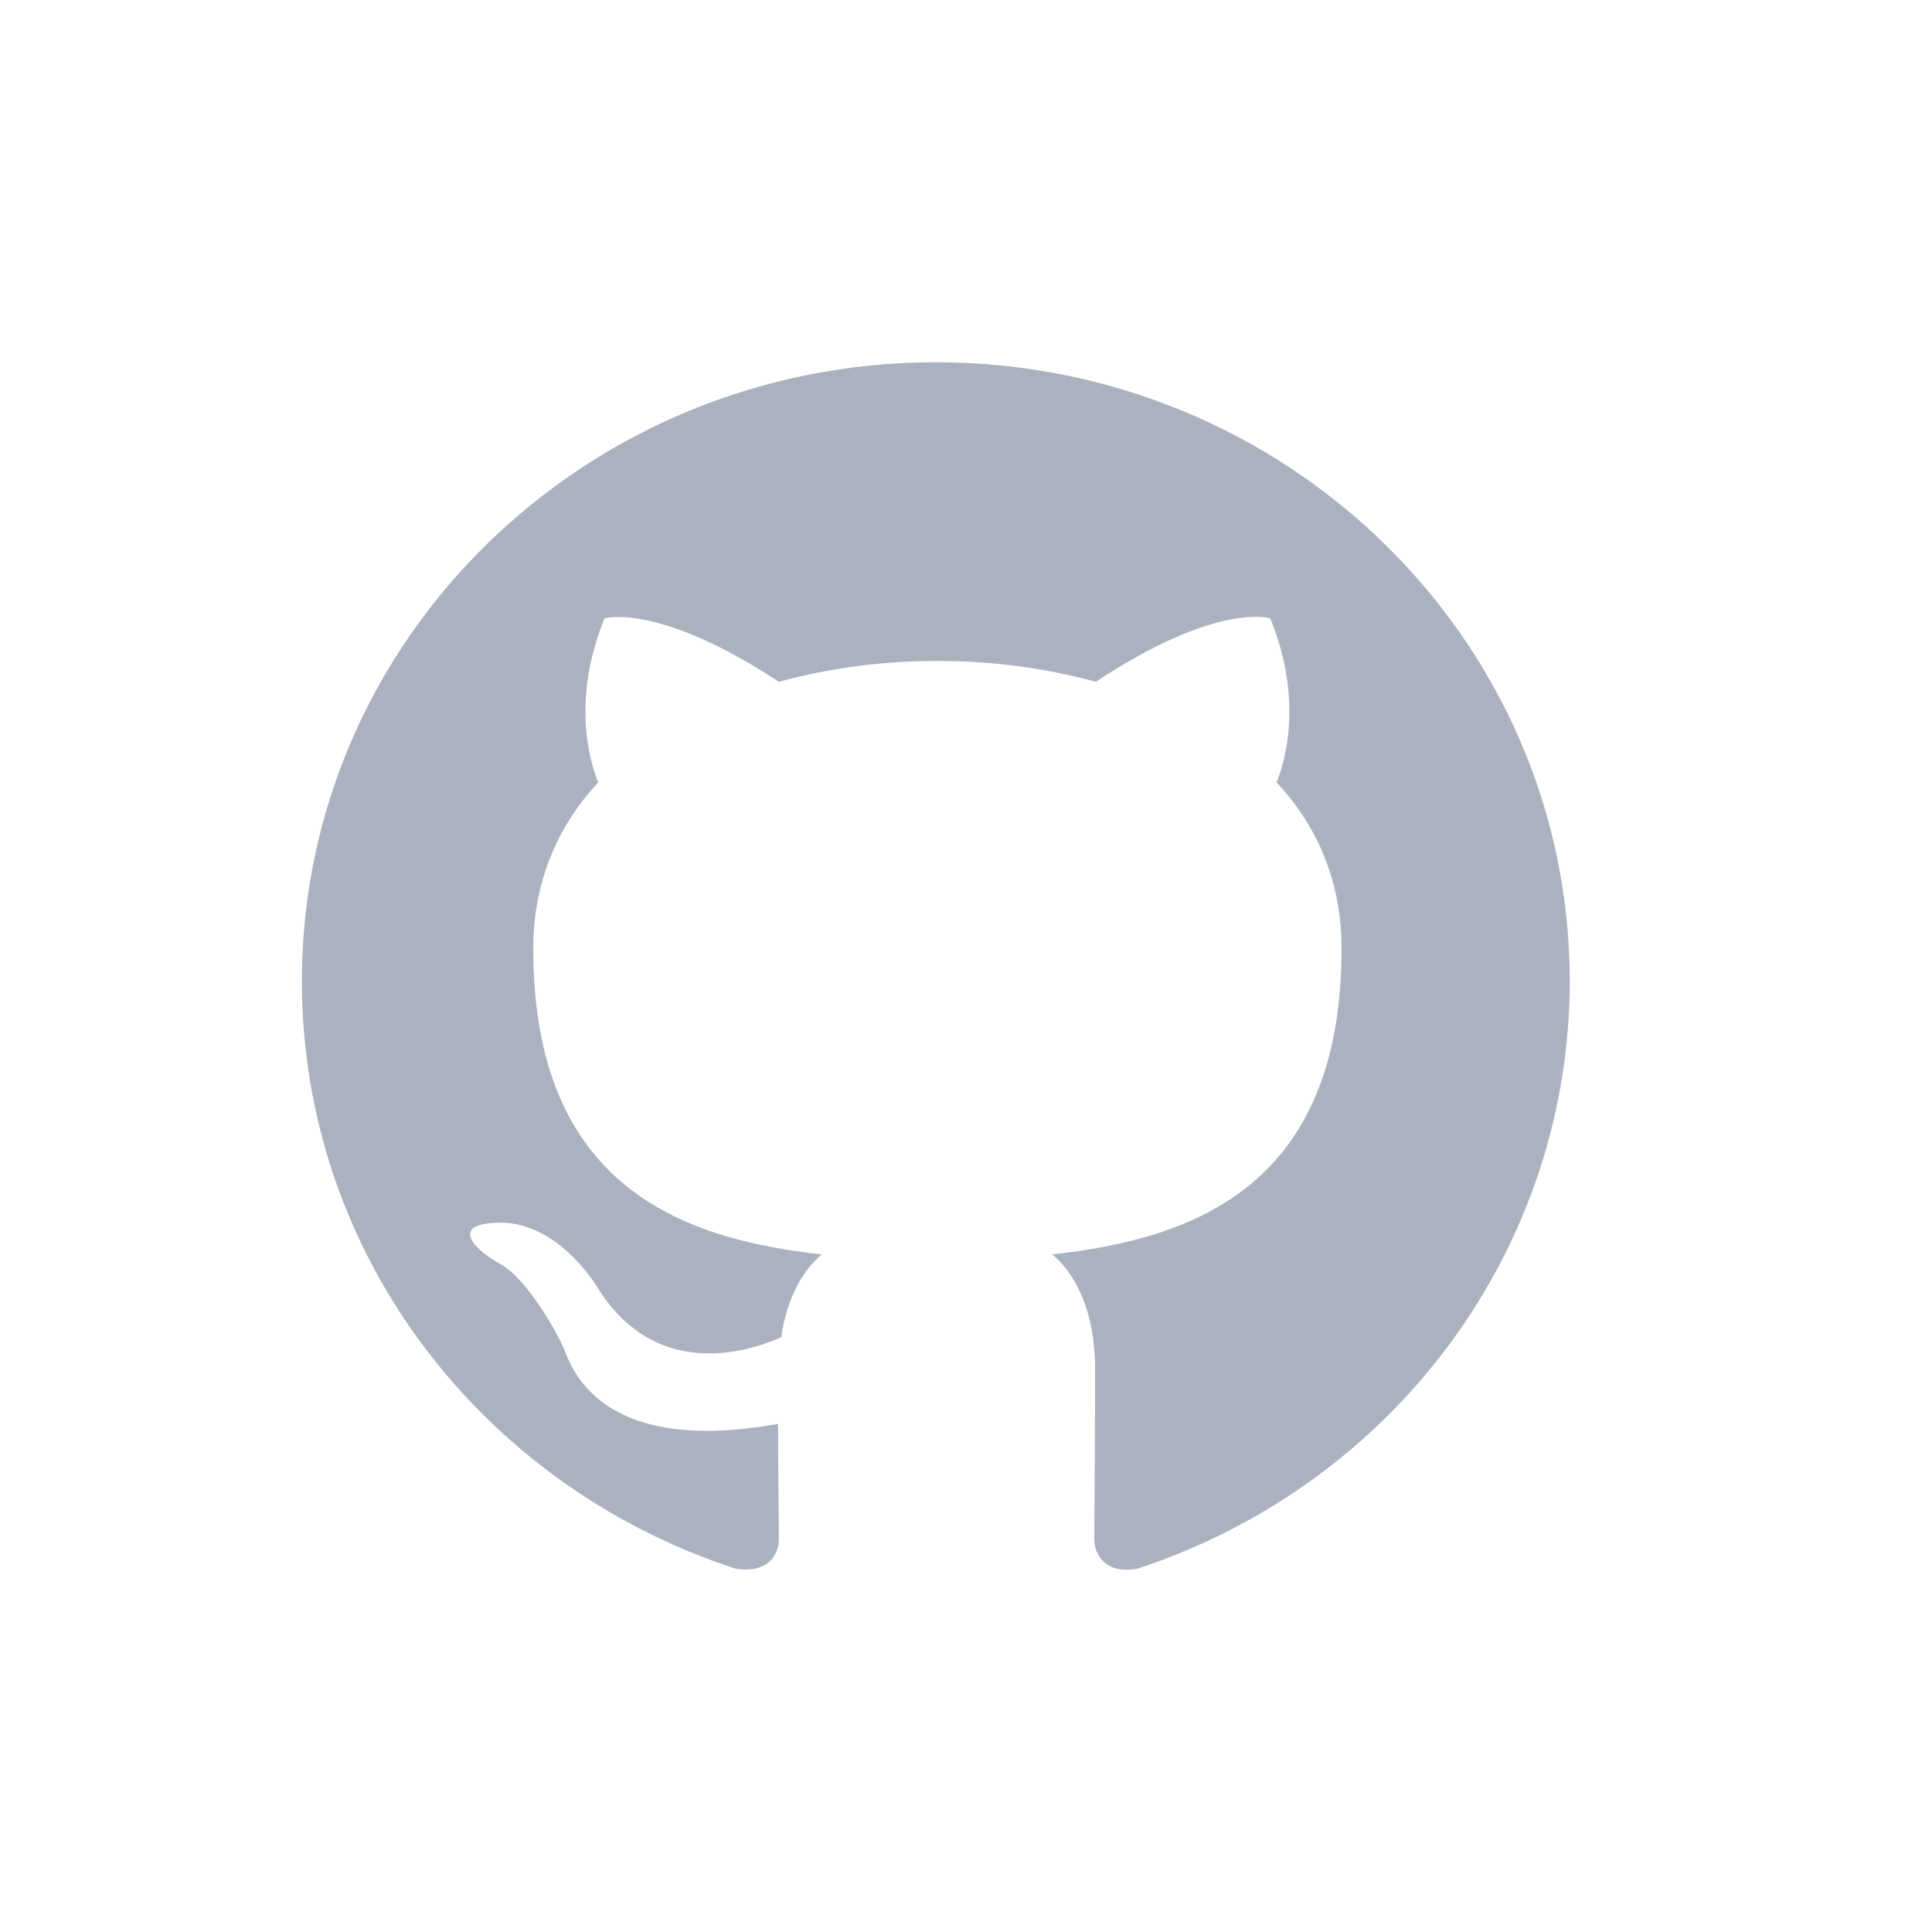
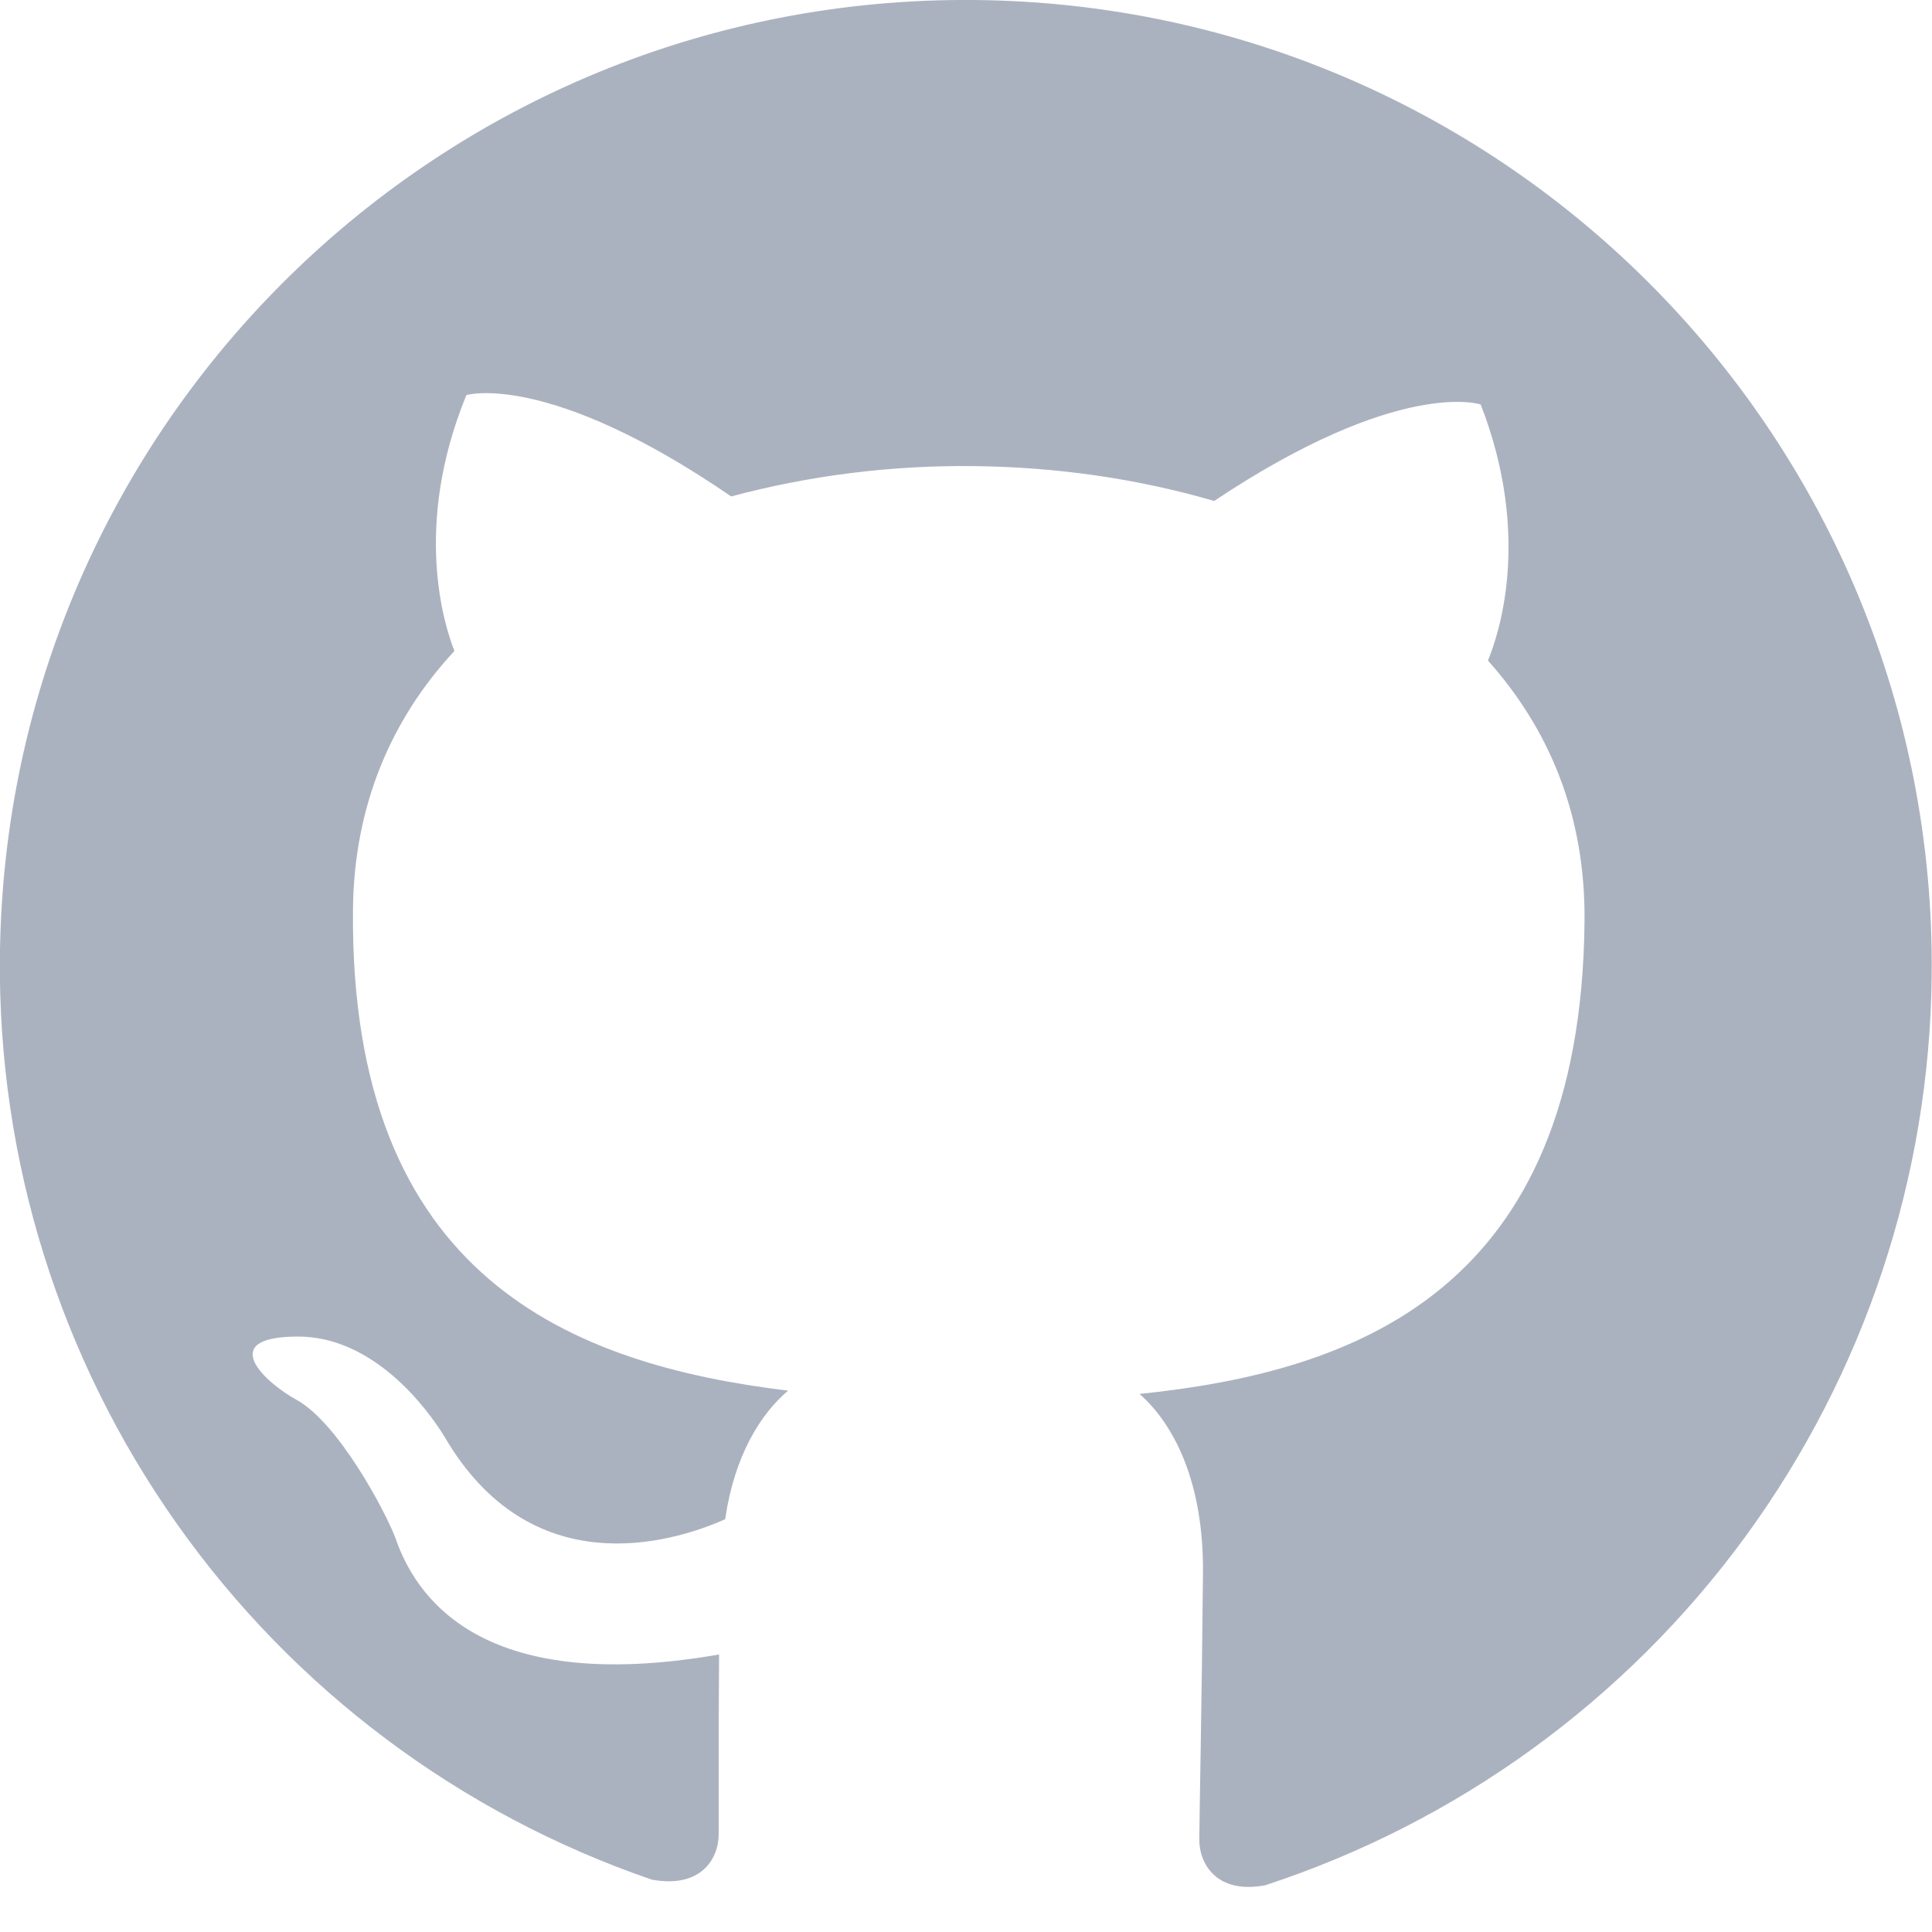
- <svg xmlns="http://www.w3.org/2000/svg" width="64" height="64" viewBox="0 0 64 64" fill="none">
-   <path d="M31 12C19.398 12 10 21.176 10 32.506C10 41.58 16.011 49.244 24.359 51.961C25.409 52.14 25.802 51.525 25.802 50.987C25.802 50.5 25.776 48.885 25.776 47.168C20.5 48.116 19.135 45.912 18.715 44.758C18.479 44.169 17.455 42.349 16.562 41.862C15.828 41.477 14.777 40.529 16.536 40.503C18.19 40.477 19.371 41.99 19.765 42.605C21.655 45.706 24.674 44.835 25.881 44.297C26.065 42.964 26.616 42.067 27.22 41.554C22.547 41.041 17.665 39.273 17.665 31.429C17.665 29.199 18.479 27.354 19.817 25.918C19.608 25.406 18.872 23.304 20.027 20.484C20.027 20.484 21.786 19.946 25.802 22.586C27.483 22.125 29.267 21.894 31.052 21.894C32.837 21.894 34.623 22.125 36.303 22.586C40.319 19.92 42.078 20.484 42.078 20.484C43.233 23.304 42.498 25.406 42.288 25.918C43.626 27.354 44.44 29.174 44.44 31.429C44.44 39.298 39.531 41.041 34.859 41.554C35.62 42.195 36.276 43.425 36.276 45.348C36.276 48.09 36.25 50.295 36.25 50.987C36.25 51.525 36.644 52.166 37.694 51.961C41.863 50.587 45.486 47.971 48.052 44.481C50.618 40.991 51.999 36.803 52 32.506C52 21.176 42.602 12 31 12Z" fill="#ABB2BF" />
+ <svg xmlns="http://www.w3.org/2000/svg" width="20" height="20" viewBox="0 0 20 20" fill="none">
+   <path d="M10.092 0C4.567 -0.051 0.05 4.382 -0.001 9.907C-0.022 12.006 0.618 14.059 1.83 15.773C3.041 17.488 4.762 18.777 6.748 19.458C7.247 19.55 7.438 19.252 7.44 18.989C7.442 18.752 7.437 17.965 7.444 17.127C4.928 17.566 4.288 16.485 4.093 15.92C3.983 15.631 3.504 14.74 3.082 14.498C2.733 14.308 2.238 13.84 3.075 13.836C3.863 13.83 4.418 14.573 4.603 14.875C5.489 16.395 6.93 15.984 7.507 15.727C7.601 15.078 7.867 14.643 8.158 14.396C5.935 14.125 3.618 13.241 3.654 9.416C3.664 8.328 4.059 7.433 4.704 6.739C4.606 6.488 4.266 5.46 4.828 4.09C4.828 4.09 5.668 3.835 7.569 5.139C8.385 4.921 9.227 4.816 10.072 4.825C10.922 4.833 11.771 4.953 12.569 5.186C14.493 3.903 15.328 4.187 15.328 4.187C15.865 5.567 15.506 6.589 15.403 6.838C16.034 7.544 16.413 8.434 16.403 9.534C16.368 13.372 14.023 14.2 11.796 14.43C12.155 14.745 12.462 15.348 12.453 16.286C12.441 17.623 12.418 18.698 12.415 19.036C12.412 19.298 12.598 19.611 13.098 19.516C15.089 18.864 16.825 17.604 18.063 15.914C19.3 14.223 19.977 12.188 19.997 10.093C20.049 4.568 15.615 0.052 10.091 0" fill="#ABB2BF" />
</svg>
